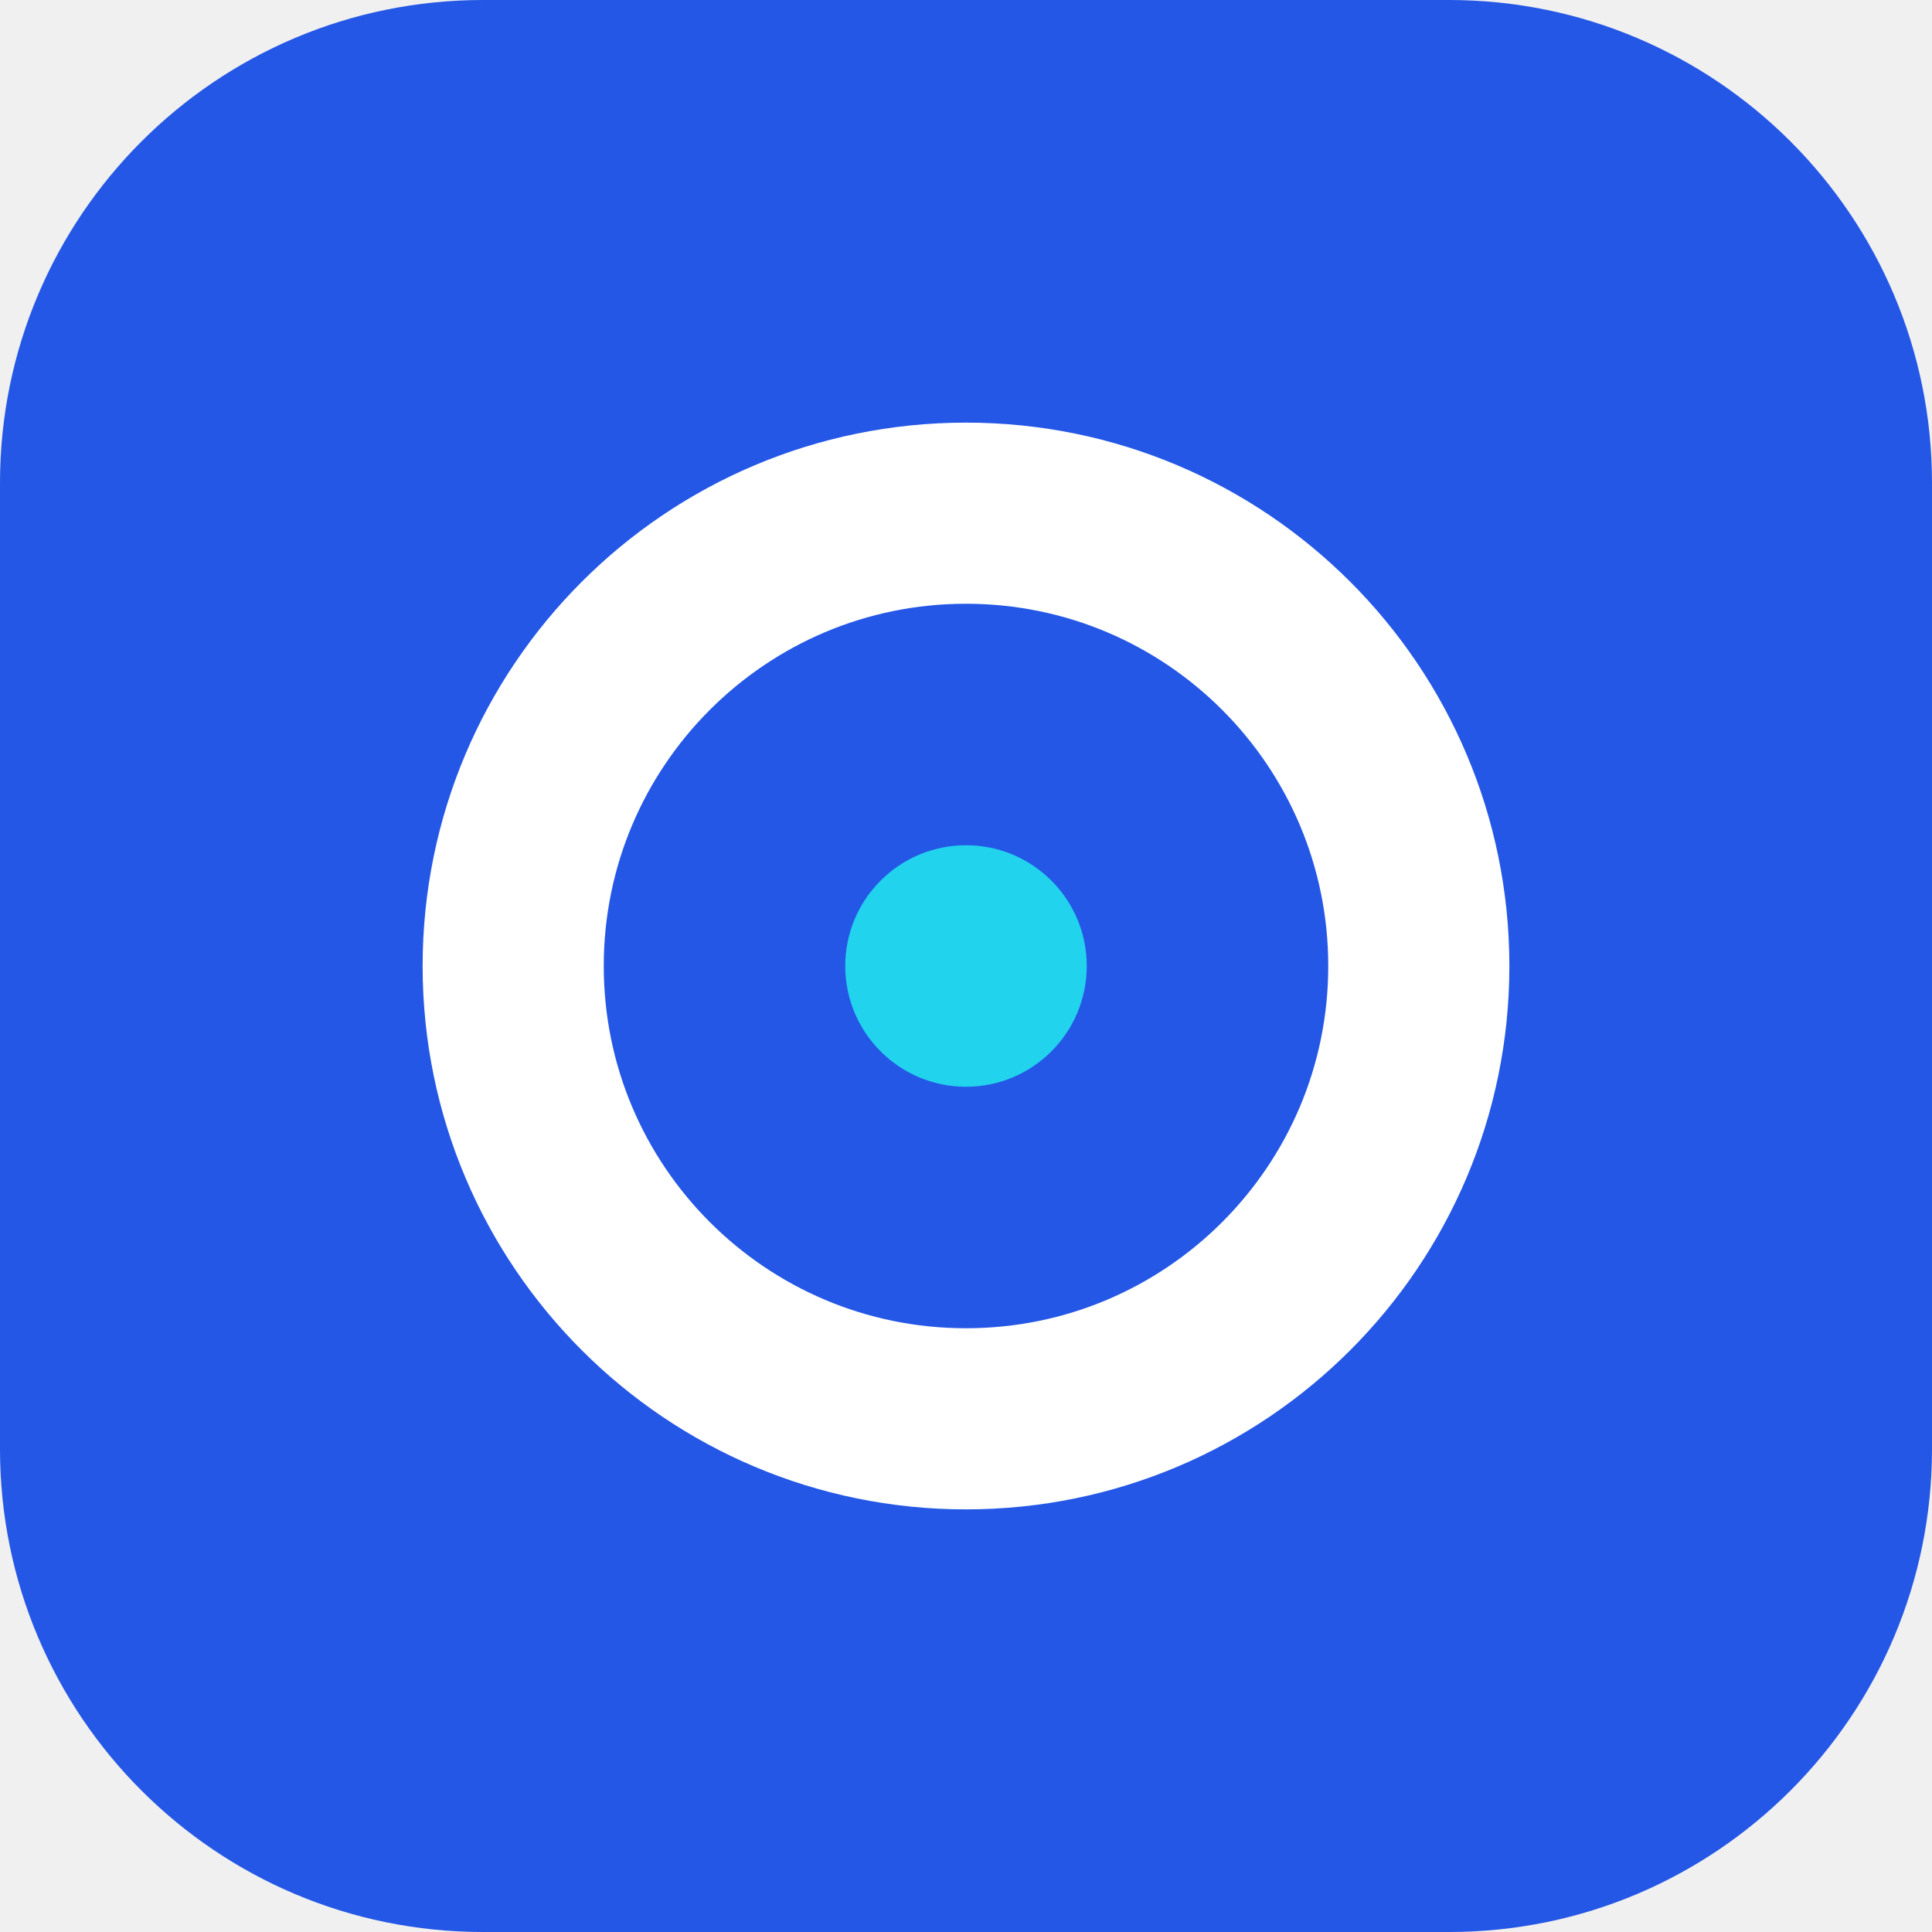
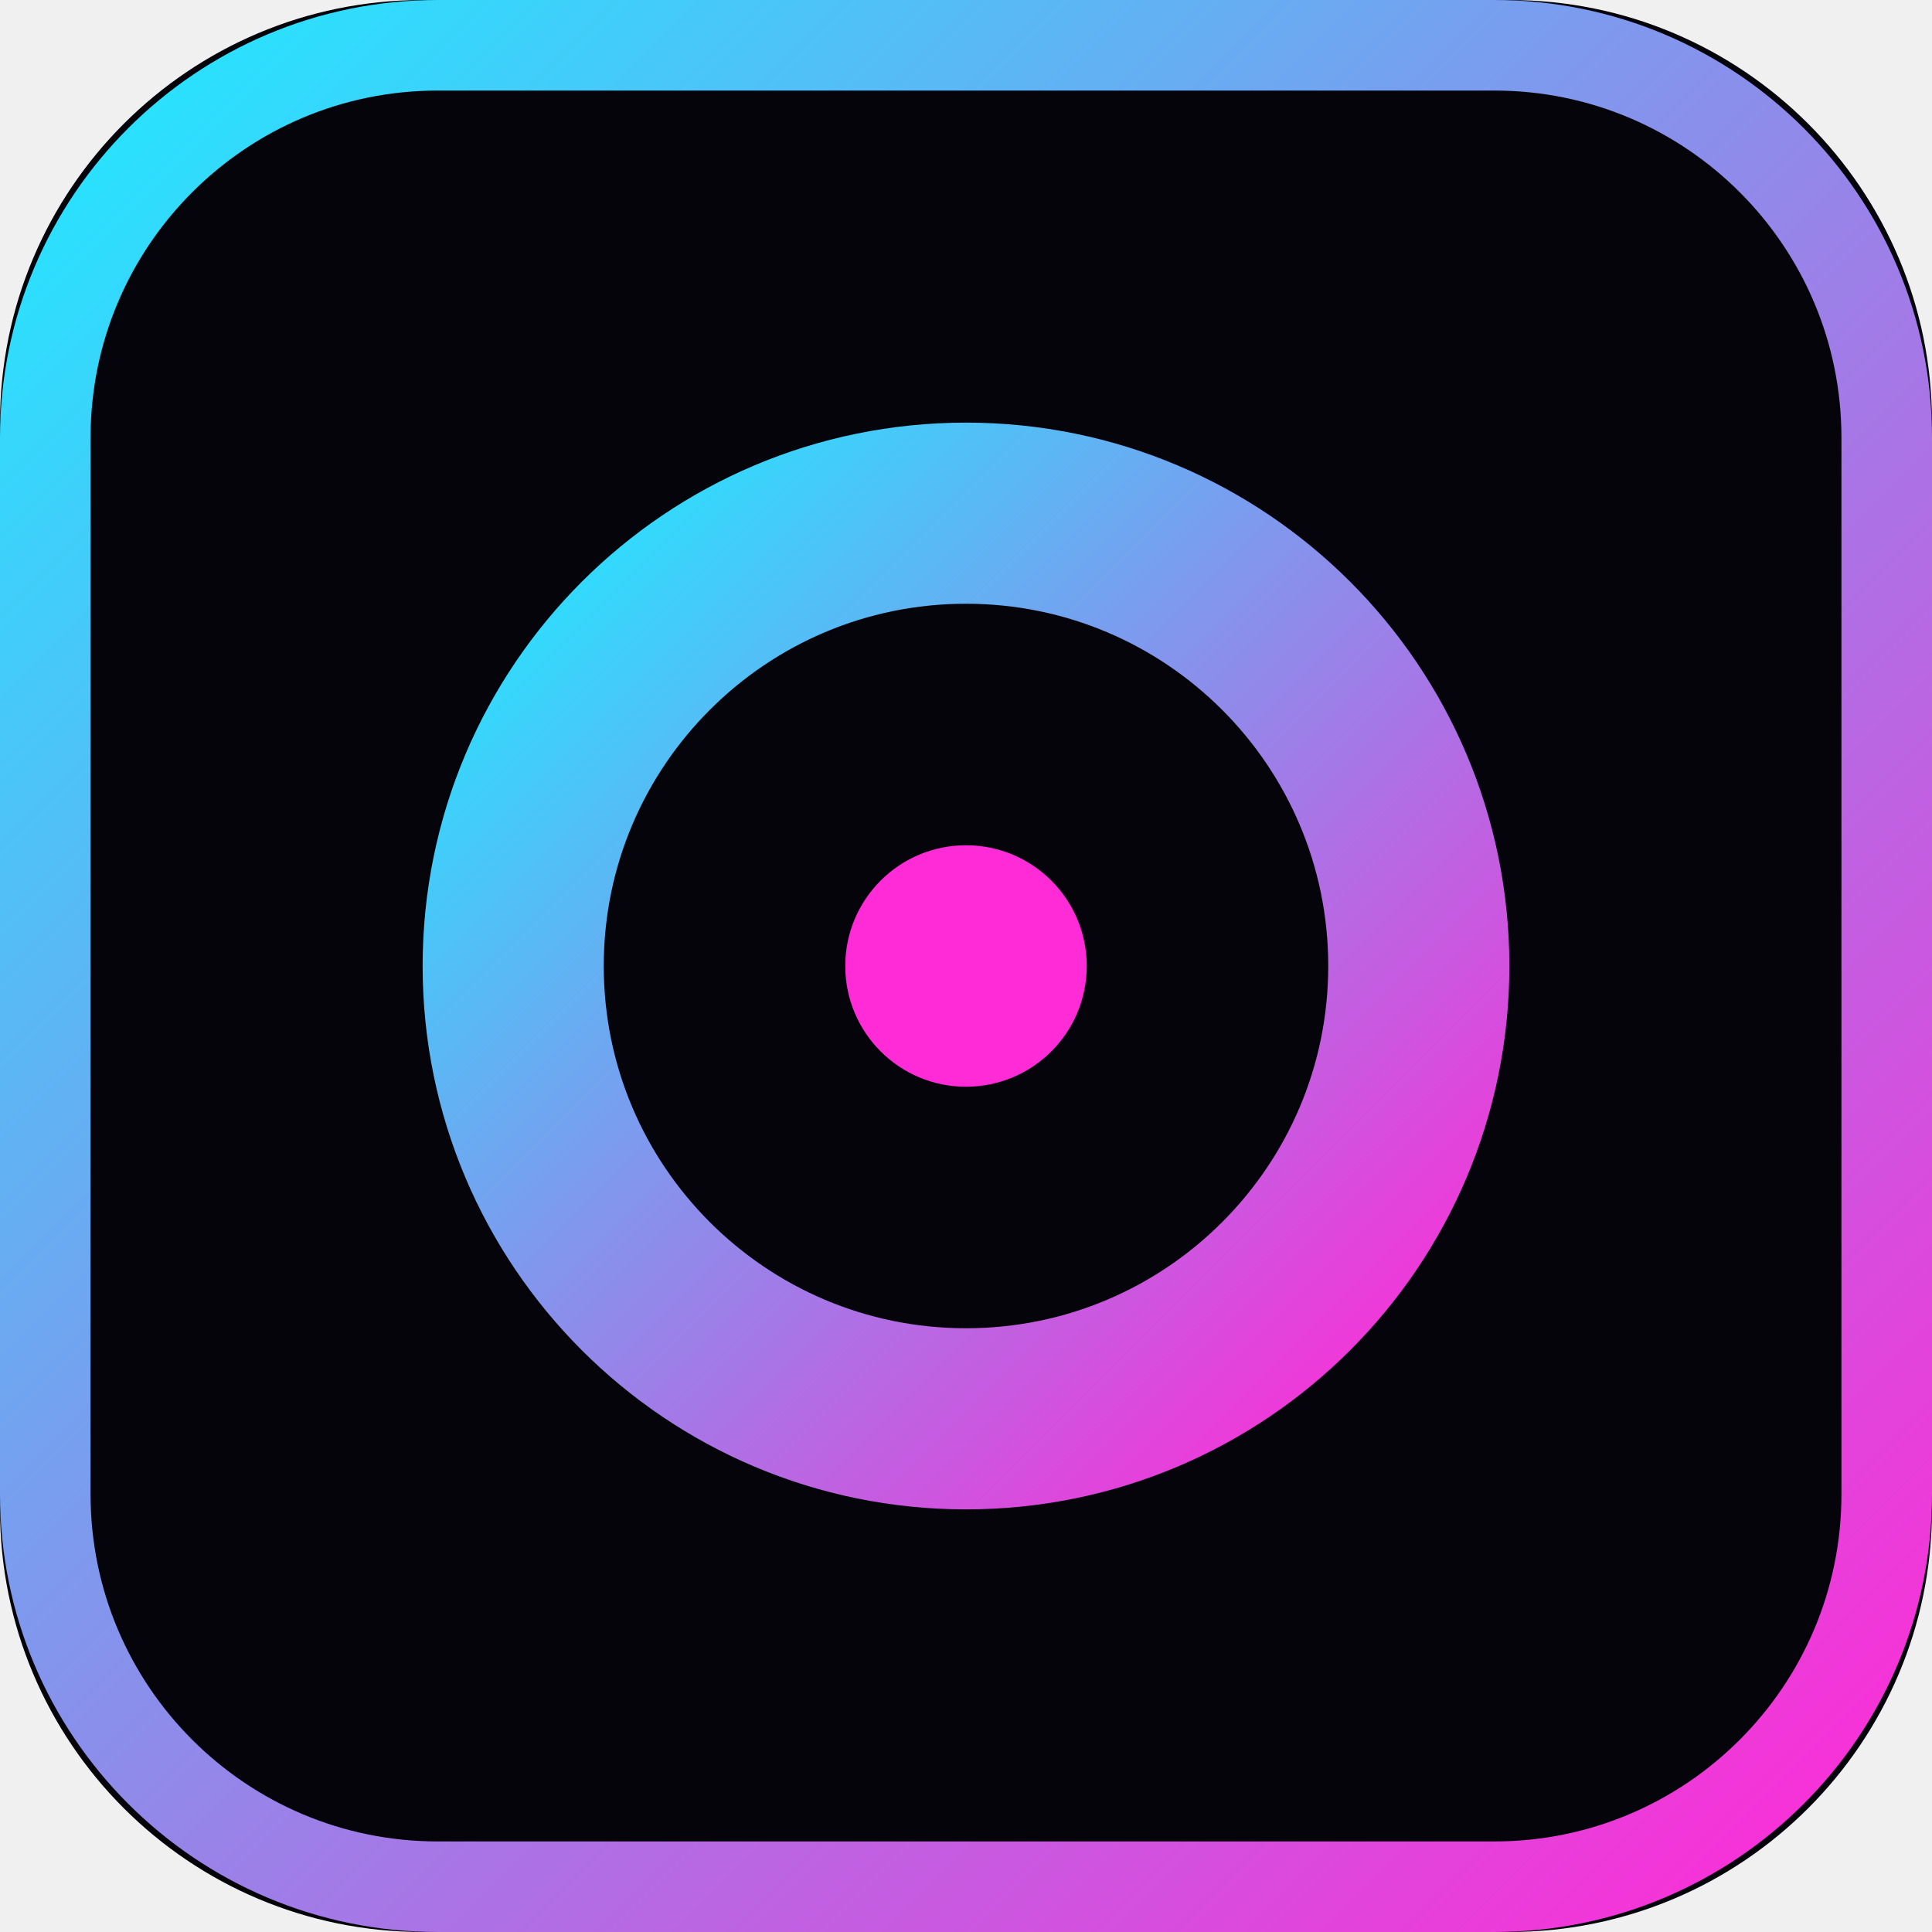
<svg xmlns="http://www.w3.org/2000/svg" viewBox="0 0 64 64">
-   <rect width="64" height="64" rx="16" fill="#2457E6" />
-   <circle cx="32" cy="32" r="15" fill="none" stroke="#fff" stroke-width="6" />
-   <circle cx="32" cy="32" r="4" fill="#22D3EE" />
+   <defs>
+     <linearGradient id="g" x1="0" y1="0" x2="1" y2="1">
+       <stop offset="0" stop-color="#22E8FF" />
+       <stop offset="1" stop-color="#FF2BD6" />
+     </linearGradient>
+   </defs>
+   <rect width="64" height="64" rx="14" fill="#05040B" />
+   <rect x="1.5" y="1.5" width="61" height="61" rx="13" fill="none" stroke="url(#g)" stroke-width="3" />
+   <circle cx="32" cy="32" r="15" fill="none" stroke="url(#g)" stroke-width="6" />
+   <circle cx="32" cy="32" r="4" fill="#FF2BD6" />
</svg>
